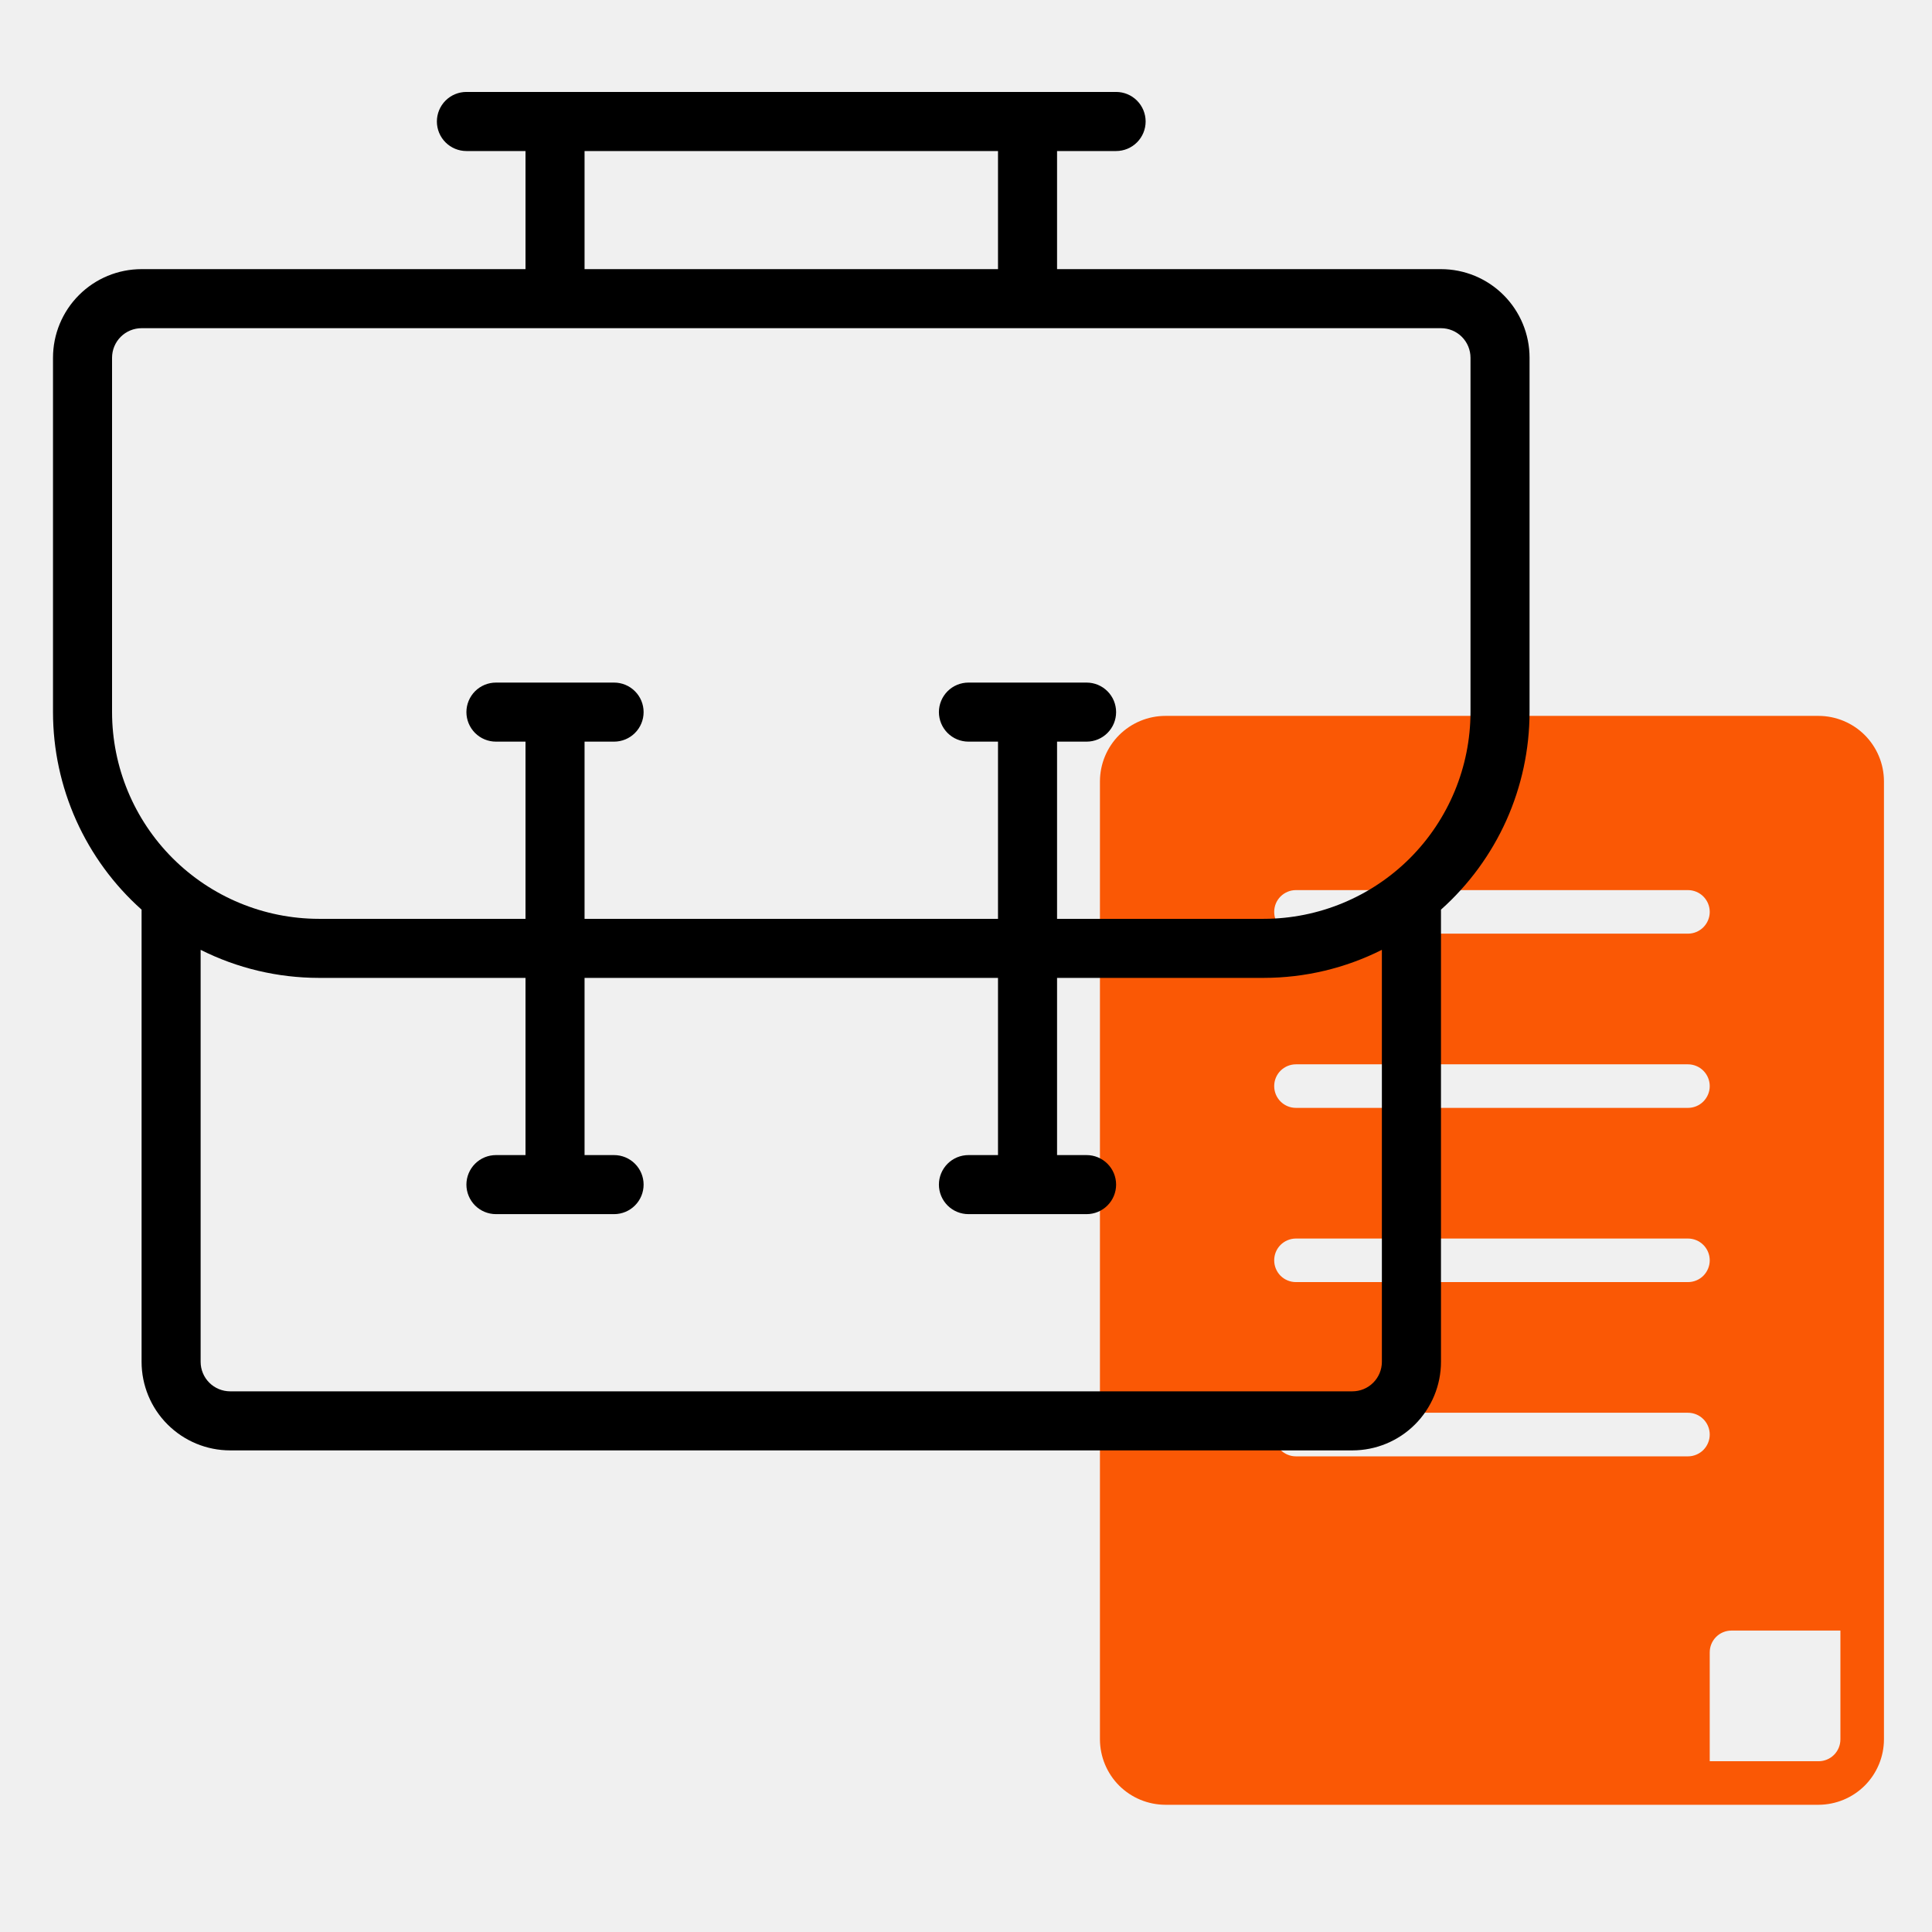
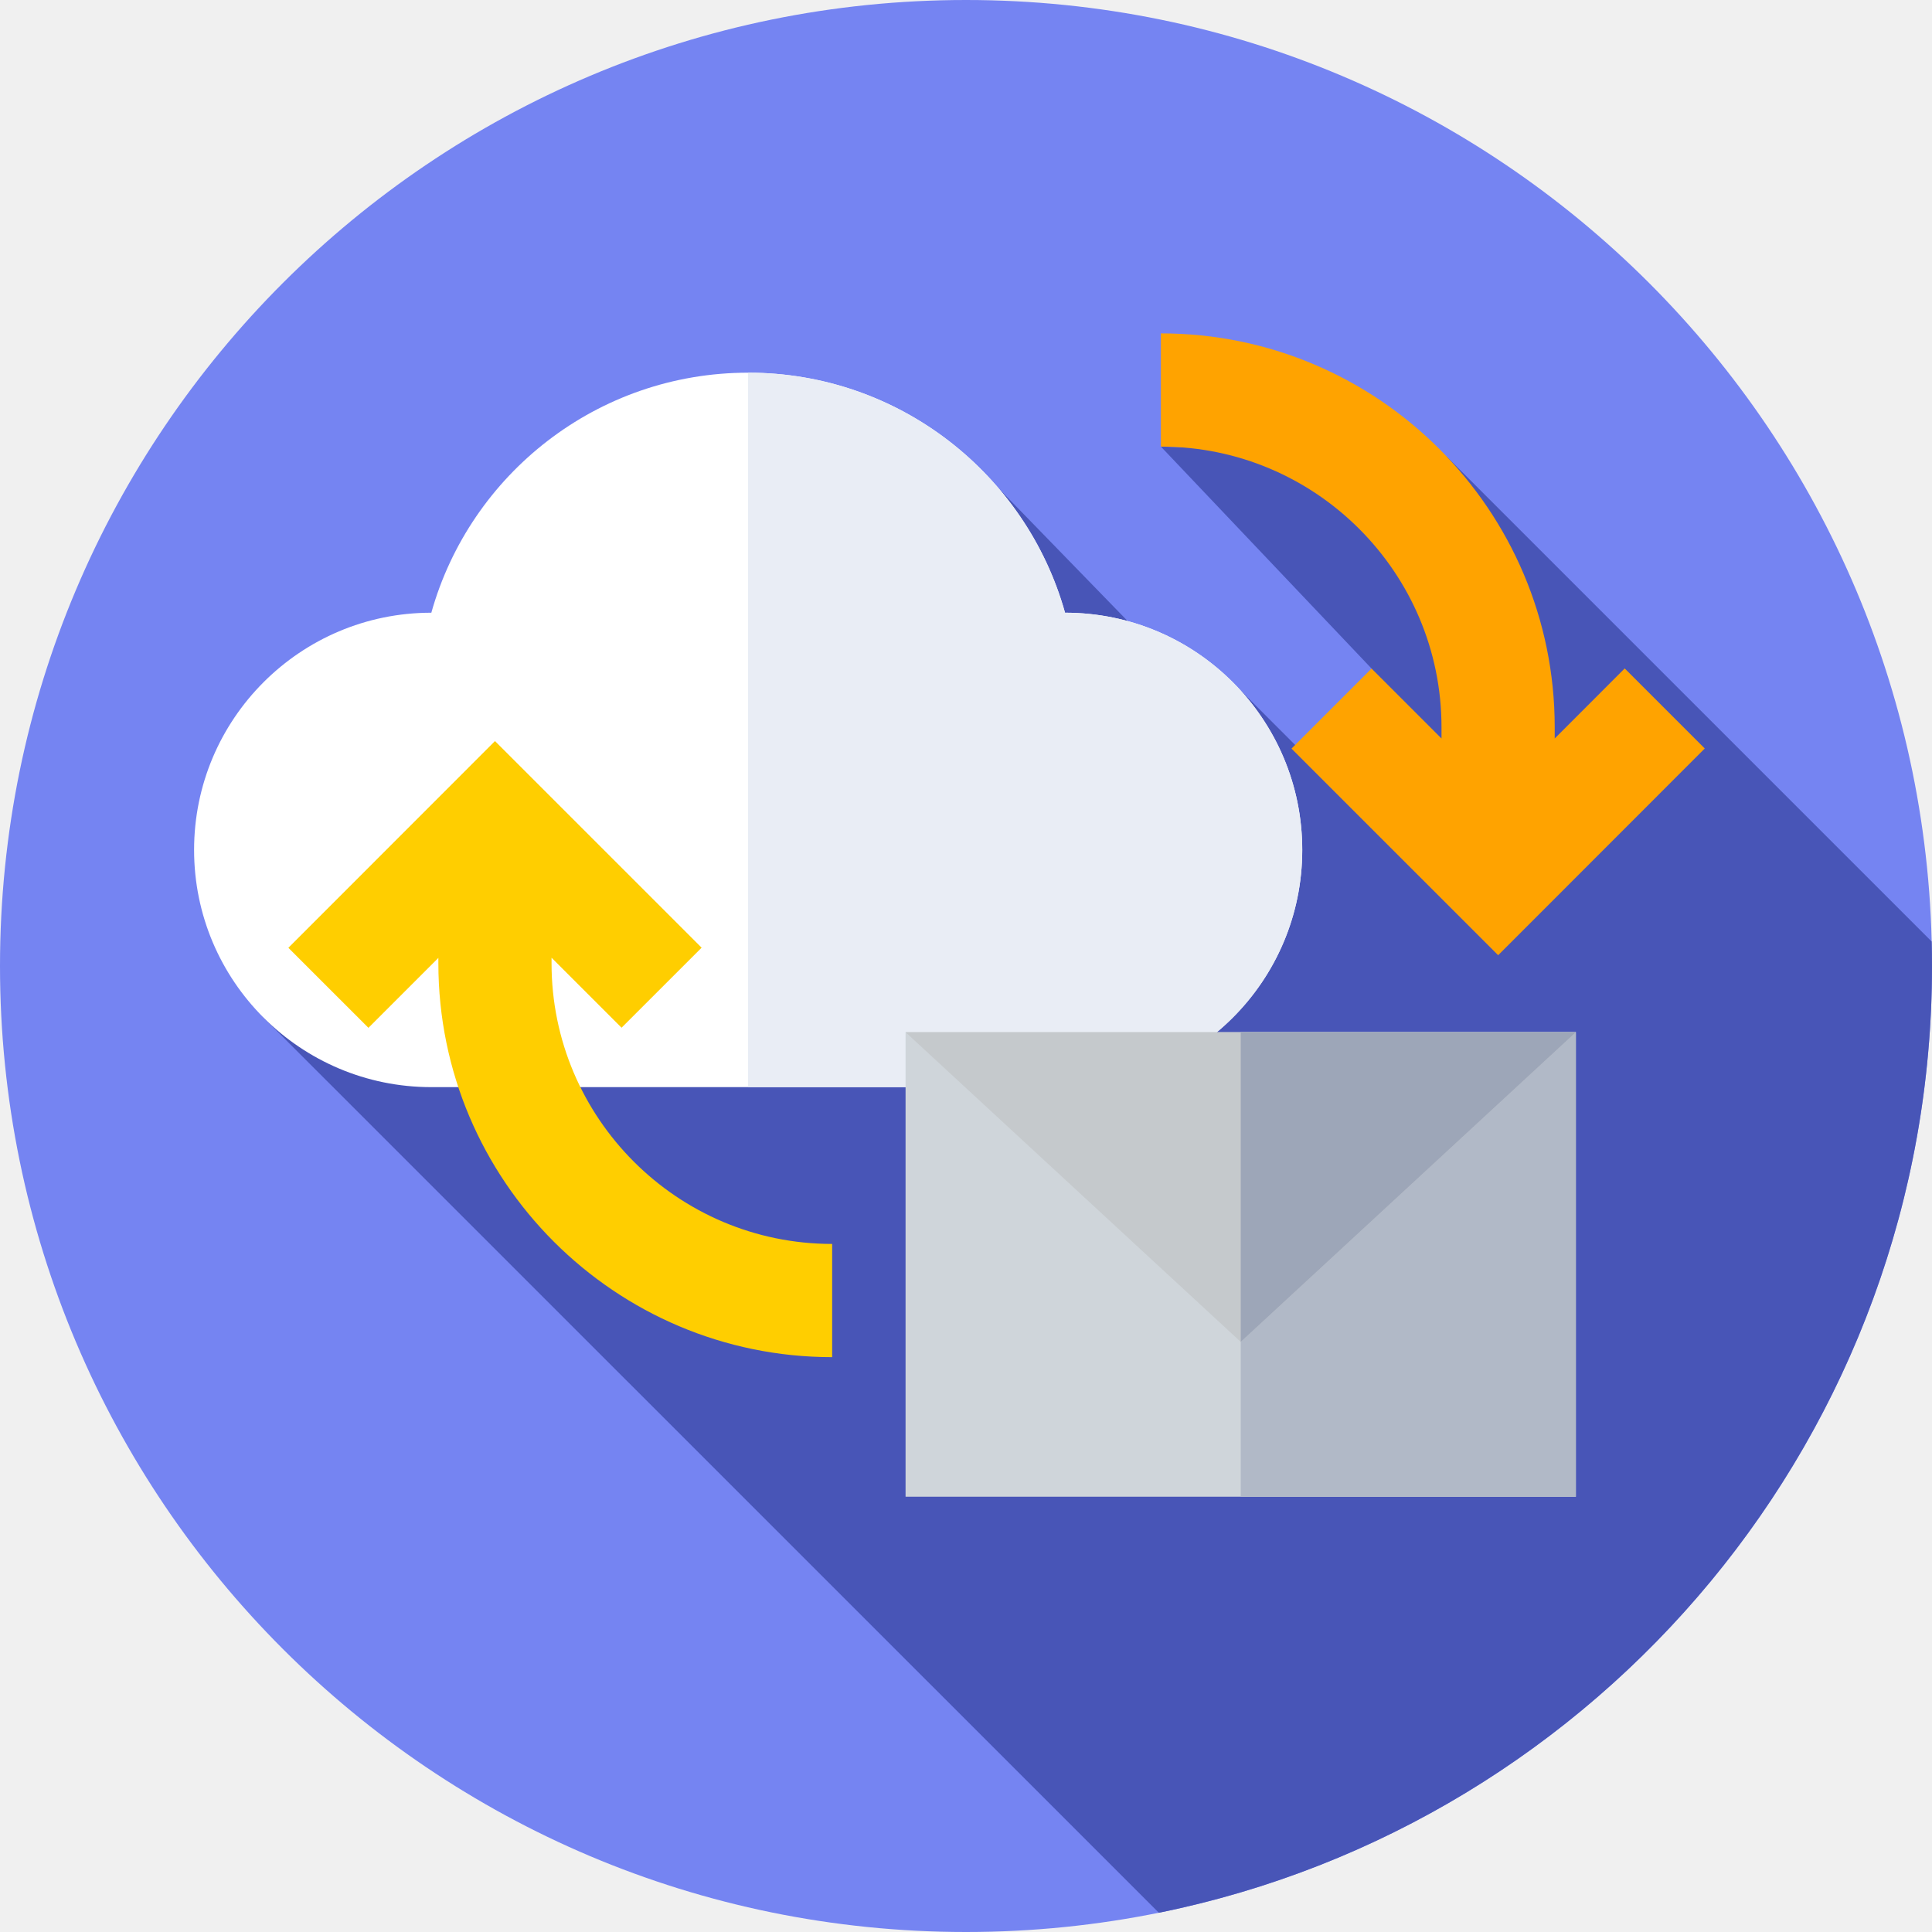
- <svg xmlns="http://www.w3.org/2000/svg" width="46" height="46" viewBox="0 0 46 46" fill="none">
-   <path d="M43.3 17.045H27.745C27.333 17.046 26.938 17.211 26.646 17.502C26.355 17.794 26.191 18.188 26.189 18.601V41.415C26.191 41.827 26.355 42.222 26.646 42.514C26.938 42.805 27.333 42.969 27.745 42.971H43.3C43.712 42.969 44.108 42.805 44.399 42.514C44.69 42.222 44.855 41.827 44.856 41.415V18.601C44.855 18.188 44.69 17.794 44.399 17.502C44.108 17.211 43.712 17.046 43.3 17.045ZM30.856 21.193H40.189C40.327 21.193 40.459 21.248 40.556 21.345C40.653 21.442 40.708 21.574 40.708 21.712C40.708 21.849 40.653 21.981 40.556 22.078C40.459 22.175 40.327 22.23 40.189 22.23H30.856C30.718 22.23 30.587 22.175 30.489 22.078C30.392 21.981 30.338 21.849 30.338 21.712C30.338 21.574 30.392 21.442 30.489 21.345C30.587 21.248 30.718 21.193 30.856 21.193ZM30.856 25.341H40.189C40.327 25.341 40.459 25.396 40.556 25.493C40.653 25.59 40.708 25.722 40.708 25.86C40.708 25.997 40.653 26.129 40.556 26.226C40.459 26.324 40.327 26.378 40.189 26.378H30.856C30.718 26.378 30.587 26.324 30.489 26.226C30.392 26.129 30.338 25.997 30.338 25.86C30.338 25.722 30.392 25.59 30.489 25.493C30.587 25.396 30.718 25.341 30.856 25.341ZM30.856 29.489H40.189C40.327 29.489 40.459 29.544 40.556 29.641C40.653 29.738 40.708 29.87 40.708 30.008C40.708 30.145 40.653 30.277 40.556 30.375C40.459 30.472 40.327 30.526 40.189 30.526H30.856C30.718 30.526 30.587 30.472 30.489 30.375C30.392 30.277 30.338 30.145 30.338 30.008C30.338 29.87 30.392 29.738 30.489 29.641C30.587 29.544 30.718 29.489 30.856 29.489ZM40.189 34.675H30.856C30.718 34.675 30.587 34.62 30.489 34.523C30.392 34.425 30.338 34.294 30.338 34.156C30.338 34.018 30.392 33.886 30.489 33.789C30.587 33.692 30.718 33.637 30.856 33.637H40.189C40.327 33.637 40.459 33.692 40.556 33.789C40.653 33.886 40.708 34.018 40.708 34.156C40.708 34.294 40.653 34.425 40.556 34.523C40.459 34.62 40.327 34.675 40.189 34.675ZM43.819 41.415C43.819 41.553 43.764 41.684 43.667 41.782C43.57 41.879 43.438 41.934 43.3 41.934H40.708V39.341C40.708 39.204 40.762 39.072 40.86 38.974C40.957 38.877 41.089 38.823 41.226 38.823H43.819V41.415Z" fill="#FA5805" />
-   <path d="M34.309 6.408H25.168V3.596H26.574C26.761 3.596 26.939 3.522 27.071 3.39C27.203 3.258 27.277 3.079 27.277 2.893C27.277 2.706 27.203 2.527 27.071 2.395C26.939 2.263 26.761 2.189 26.574 2.189H11.105C10.919 2.189 10.74 2.263 10.608 2.395C10.476 2.527 10.402 2.706 10.402 2.893C10.402 3.079 10.476 3.258 10.608 3.39C10.74 3.522 10.919 3.596 11.105 3.596H12.512V6.408H3.371C2.812 6.408 2.275 6.63 1.88 7.026C1.484 7.422 1.262 7.958 1.262 8.518V16.955C1.262 17.843 1.451 18.721 1.814 19.532C2.178 20.342 2.708 21.067 3.371 21.658V32.424C3.371 32.983 3.593 33.52 3.989 33.915C4.385 34.311 4.921 34.533 5.48 34.533H32.199C32.759 34.533 33.295 34.311 33.691 33.915C34.086 33.52 34.309 32.983 34.309 32.424V21.658C34.971 21.067 35.502 20.342 35.866 19.532C36.229 18.721 36.417 17.843 36.418 16.955V8.518C36.418 7.958 36.196 7.422 35.8 7.026C35.405 6.63 34.868 6.408 34.309 6.408ZM13.918 3.596H23.762V6.408H13.918V3.596ZM32.902 32.424C32.902 32.61 32.828 32.789 32.696 32.921C32.565 33.053 32.386 33.127 32.199 33.127H5.48C5.294 33.127 5.115 33.053 4.983 32.921C4.851 32.789 4.777 32.61 4.777 32.424V22.615C5.65 23.054 6.613 23.282 7.59 23.283H12.512V27.502H11.809C11.622 27.502 11.443 27.576 11.311 27.708C11.18 27.84 11.105 28.018 11.105 28.205C11.105 28.392 11.18 28.57 11.311 28.702C11.443 28.834 11.622 28.908 11.809 28.908H14.621C14.808 28.908 14.986 28.834 15.118 28.702C15.25 28.57 15.324 28.392 15.324 28.205C15.324 28.018 15.25 27.84 15.118 27.708C14.986 27.576 14.808 27.502 14.621 27.502H13.918V23.283H23.762V27.502H23.059C22.872 27.502 22.693 27.576 22.561 27.708C22.43 27.84 22.355 28.018 22.355 28.205C22.355 28.392 22.43 28.57 22.561 28.702C22.693 28.834 22.872 28.908 23.059 28.908H25.871C26.058 28.908 26.236 28.834 26.368 28.702C26.5 28.57 26.574 28.392 26.574 28.205C26.574 28.018 26.5 27.84 26.368 27.708C26.236 27.576 26.058 27.502 25.871 27.502H25.168V23.283H30.09C31.067 23.282 32.03 23.054 32.902 22.615V32.424ZM35.012 16.955C35.01 18.26 34.491 19.511 33.569 20.434C32.646 21.356 31.395 21.875 30.09 21.877H25.168V17.658H25.871C26.058 17.658 26.236 17.584 26.368 17.452C26.5 17.32 26.574 17.142 26.574 16.955C26.574 16.768 26.5 16.59 26.368 16.458C26.236 16.326 26.058 16.252 25.871 16.252H23.059C22.872 16.252 22.693 16.326 22.561 16.458C22.43 16.59 22.355 16.768 22.355 16.955C22.355 17.142 22.43 17.32 22.561 17.452C22.693 17.584 22.872 17.658 23.059 17.658H23.762V21.877H13.918V17.658H14.621C14.808 17.658 14.986 17.584 15.118 17.452C15.25 17.32 15.324 17.142 15.324 16.955C15.324 16.768 15.25 16.59 15.118 16.458C14.986 16.326 14.808 16.252 14.621 16.252H11.809C11.622 16.252 11.443 16.326 11.311 16.458C11.18 16.59 11.105 16.768 11.105 16.955C11.105 17.142 11.18 17.32 11.311 17.452C11.443 17.584 11.622 17.658 11.809 17.658H12.512V21.877H7.59C6.285 21.875 5.034 21.356 4.111 20.434C3.188 19.511 2.669 18.26 2.668 16.955V8.518C2.668 8.331 2.742 8.152 2.874 8.02C3.006 7.888 3.185 7.814 3.371 7.814H34.309C34.495 7.814 34.674 7.888 34.806 8.02C34.938 8.152 35.012 8.331 35.012 8.518V16.955Z" fill="black" />
+ <svg xmlns="http://www.w3.org/2000/svg" width="50" height="50" viewBox="0 0 50 50" fill="none">
+   <path d="M25 50C38.807 50 50 38.807 50 25C50 11.193 38.807 0 25 0C11.193 0 0 11.193 0 25C0 38.807 11.193 50 25 50Z" fill="#7584F2" />
+   <path d="M30.044 11.558L35.496 17.302L38.334 24.096L32.11 17.871L31.728 18.69L25.852 12.646L6.803 26.318L29.991 49.502C41.407 47.189 50 37.098 50 25C50 24.788 49.997 24.577 49.992 24.367L37.439 11.815L30.044 11.558Z" fill="#4855B7" />
+   <path d="M27.564 28.135C30.954 28.135 33.702 25.386 33.702 21.996C33.702 18.606 30.954 15.857 27.564 15.857C27.563 15.857 27.563 15.857 27.563 15.857C26.559 12.273 23.268 9.645 19.363 9.645C15.458 9.645 12.167 12.273 11.163 15.857C11.163 15.857 11.162 15.857 11.162 15.857C7.772 15.857 5.023 18.606 5.023 21.996C5.023 25.386 7.772 28.135 11.162 28.135H27.564Z" fill="white" />
+   <path d="M27.564 15.857C27.563 15.857 27.563 15.857 27.563 15.857C26.559 12.273 23.268 9.645 19.363 9.645C19.362 9.645 19.36 9.645 19.359 9.645V28.134H27.564C30.954 28.134 33.702 25.386 33.702 21.996C33.702 18.606 30.954 15.857 27.564 15.857Z" fill="#E9EDF5" />
+   <path d="M42.047 17.299L40.236 19.112V18.82C40.236 13.2 35.664 8.628 30.044 8.628V11.558C34.048 11.558 37.306 14.816 37.306 18.82V19.112L35.496 17.302L33.424 19.374L38.772 24.721L44.119 19.371L42.047 17.299Z" fill="#FFA300" />
+   <path d="M14.274 24.931V24.786L16.086 26.597L18.158 24.526L12.81 19.179L7.463 24.529L9.535 26.6L11.345 24.79V24.931C11.345 30.551 15.917 35.123 21.536 35.123V32.193C17.532 32.193 14.274 28.935 14.274 24.931Z" fill="#FFCE00" />
+   <path d="M23.436 26.713H40.783V38.735H23.436V26.713Z" fill="#CFD5DA" />
+   <path d="M32.11 26.713H40.784V38.735H32.11V26.713Z" fill="#B1B9C7" />
+   <path d="M40.783 26.713L32.11 34.728L23.436 26.713H40.783Z" fill="#C5C9CC" />
+   <path d="M40.784 26.713L32.11 34.728V26.713H40.784Z" fill="#9DA6B8" />
</svg>
